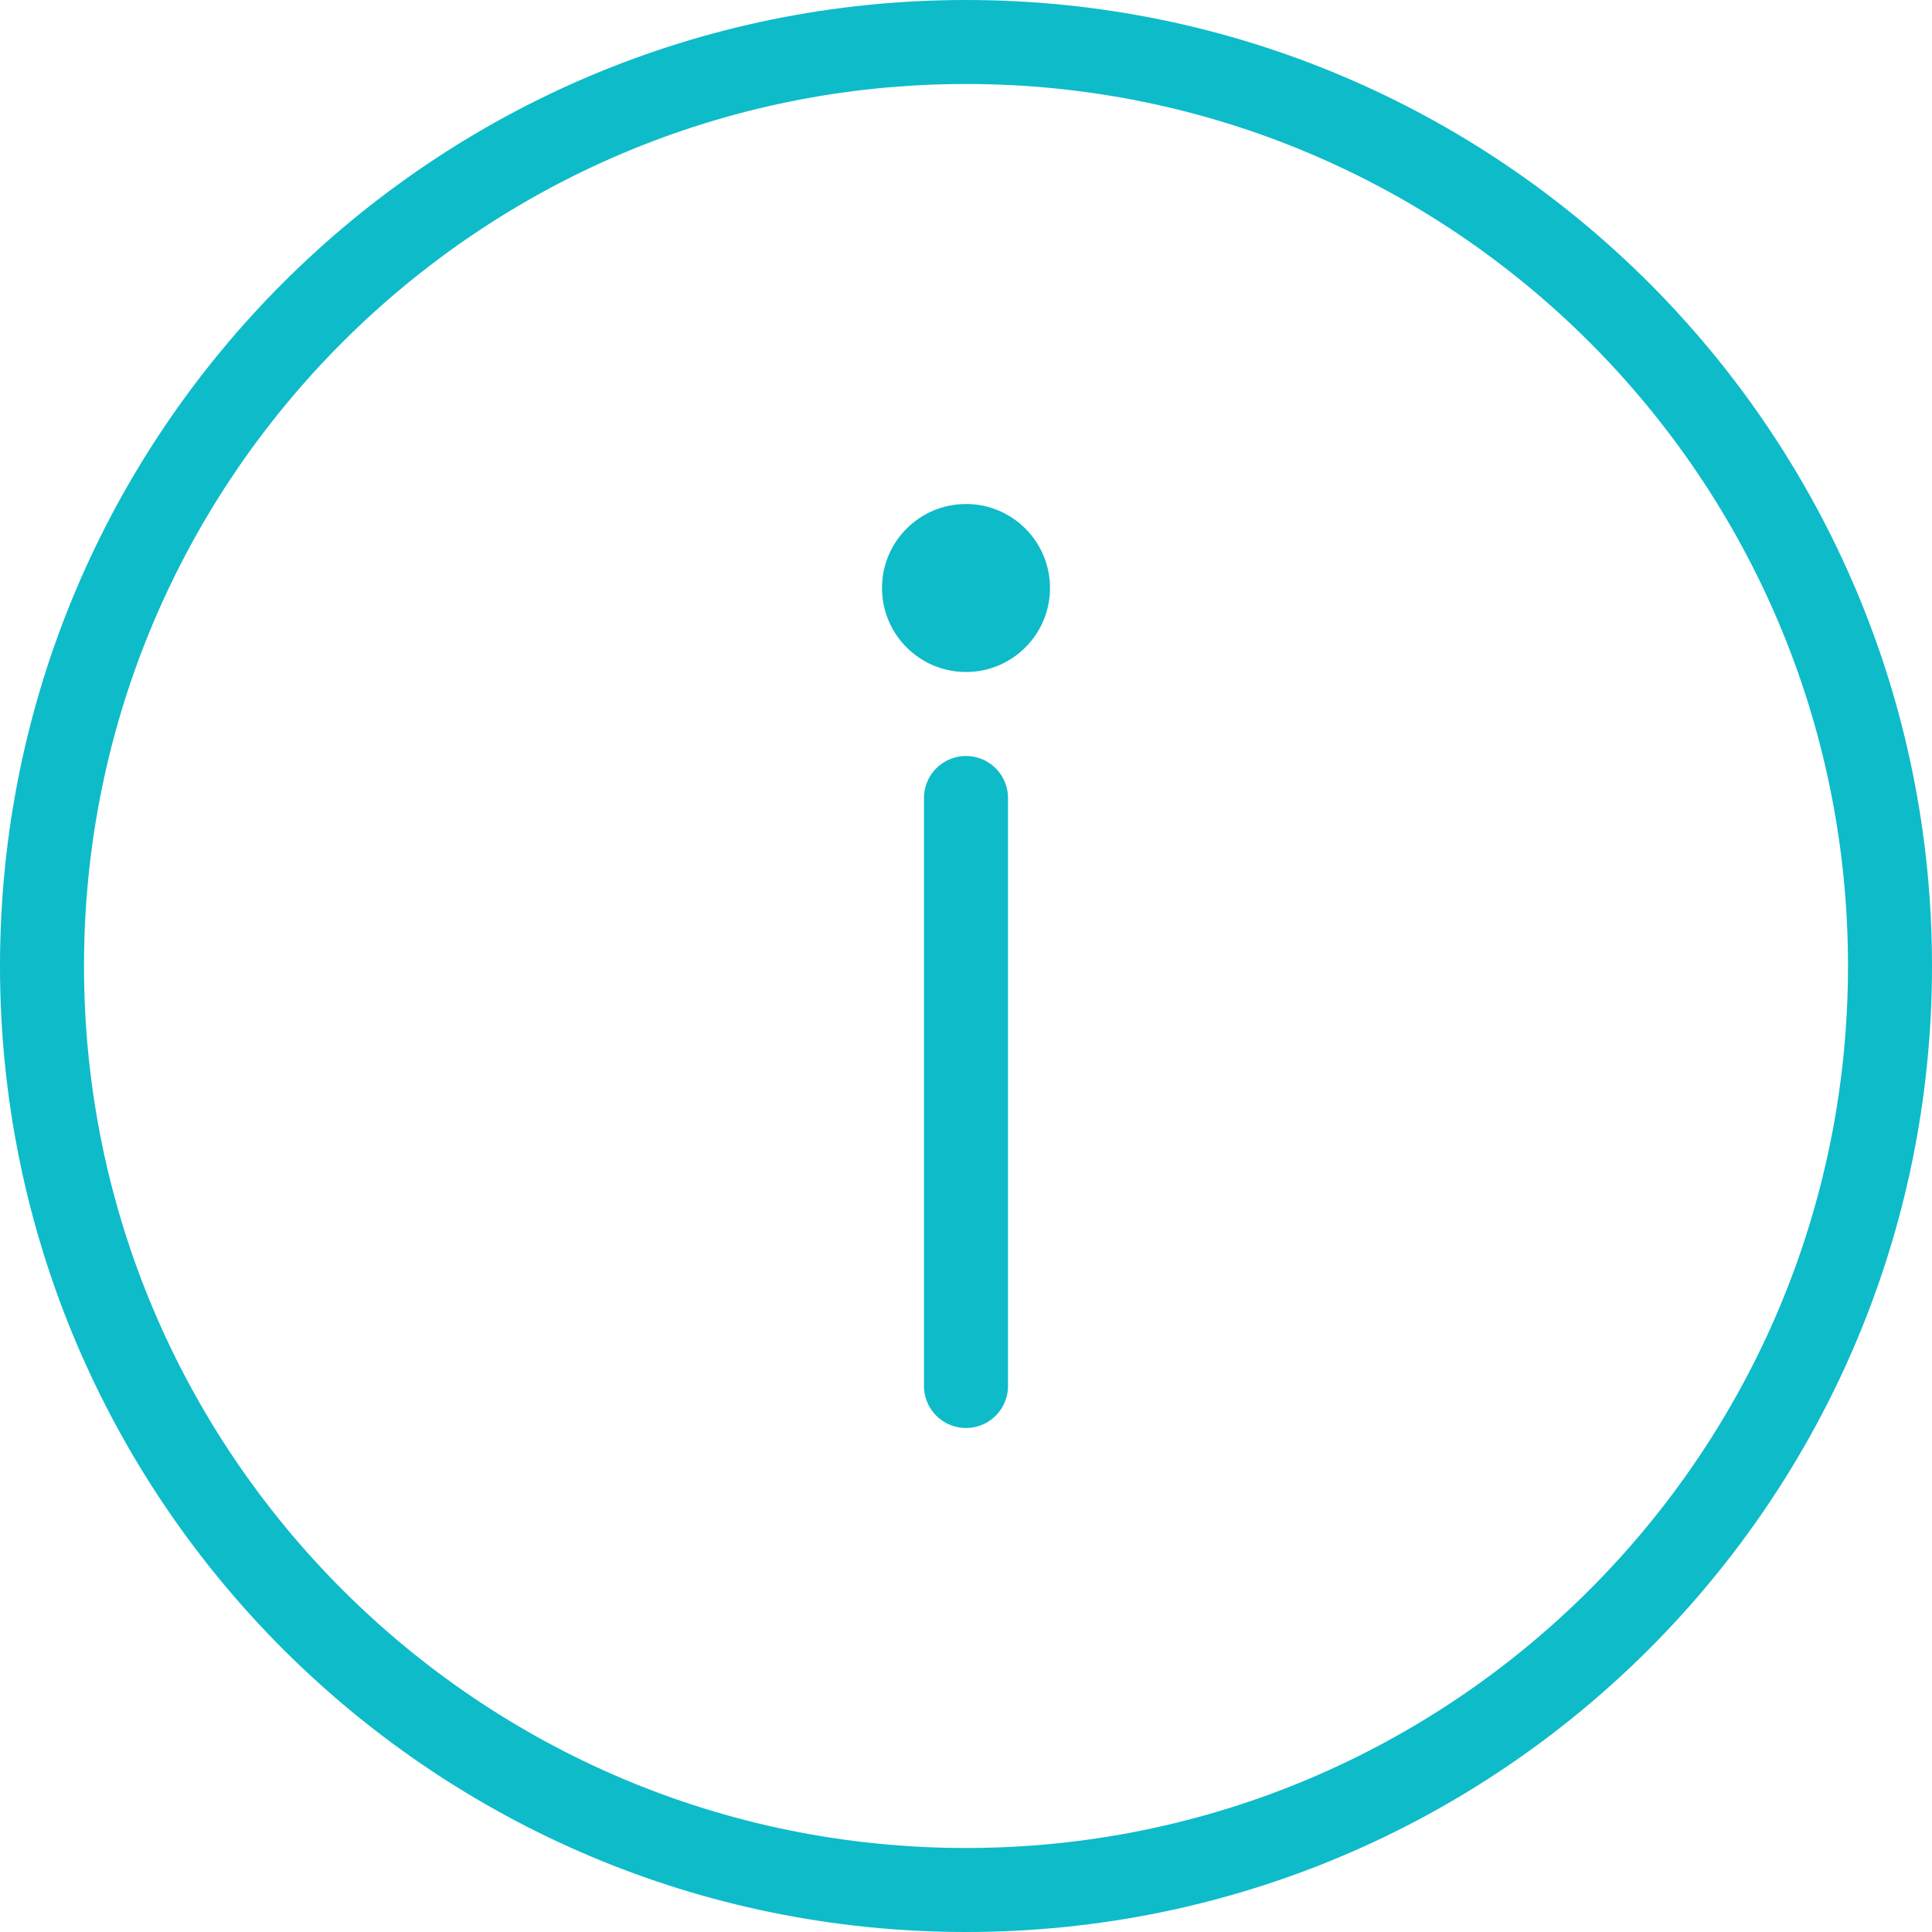
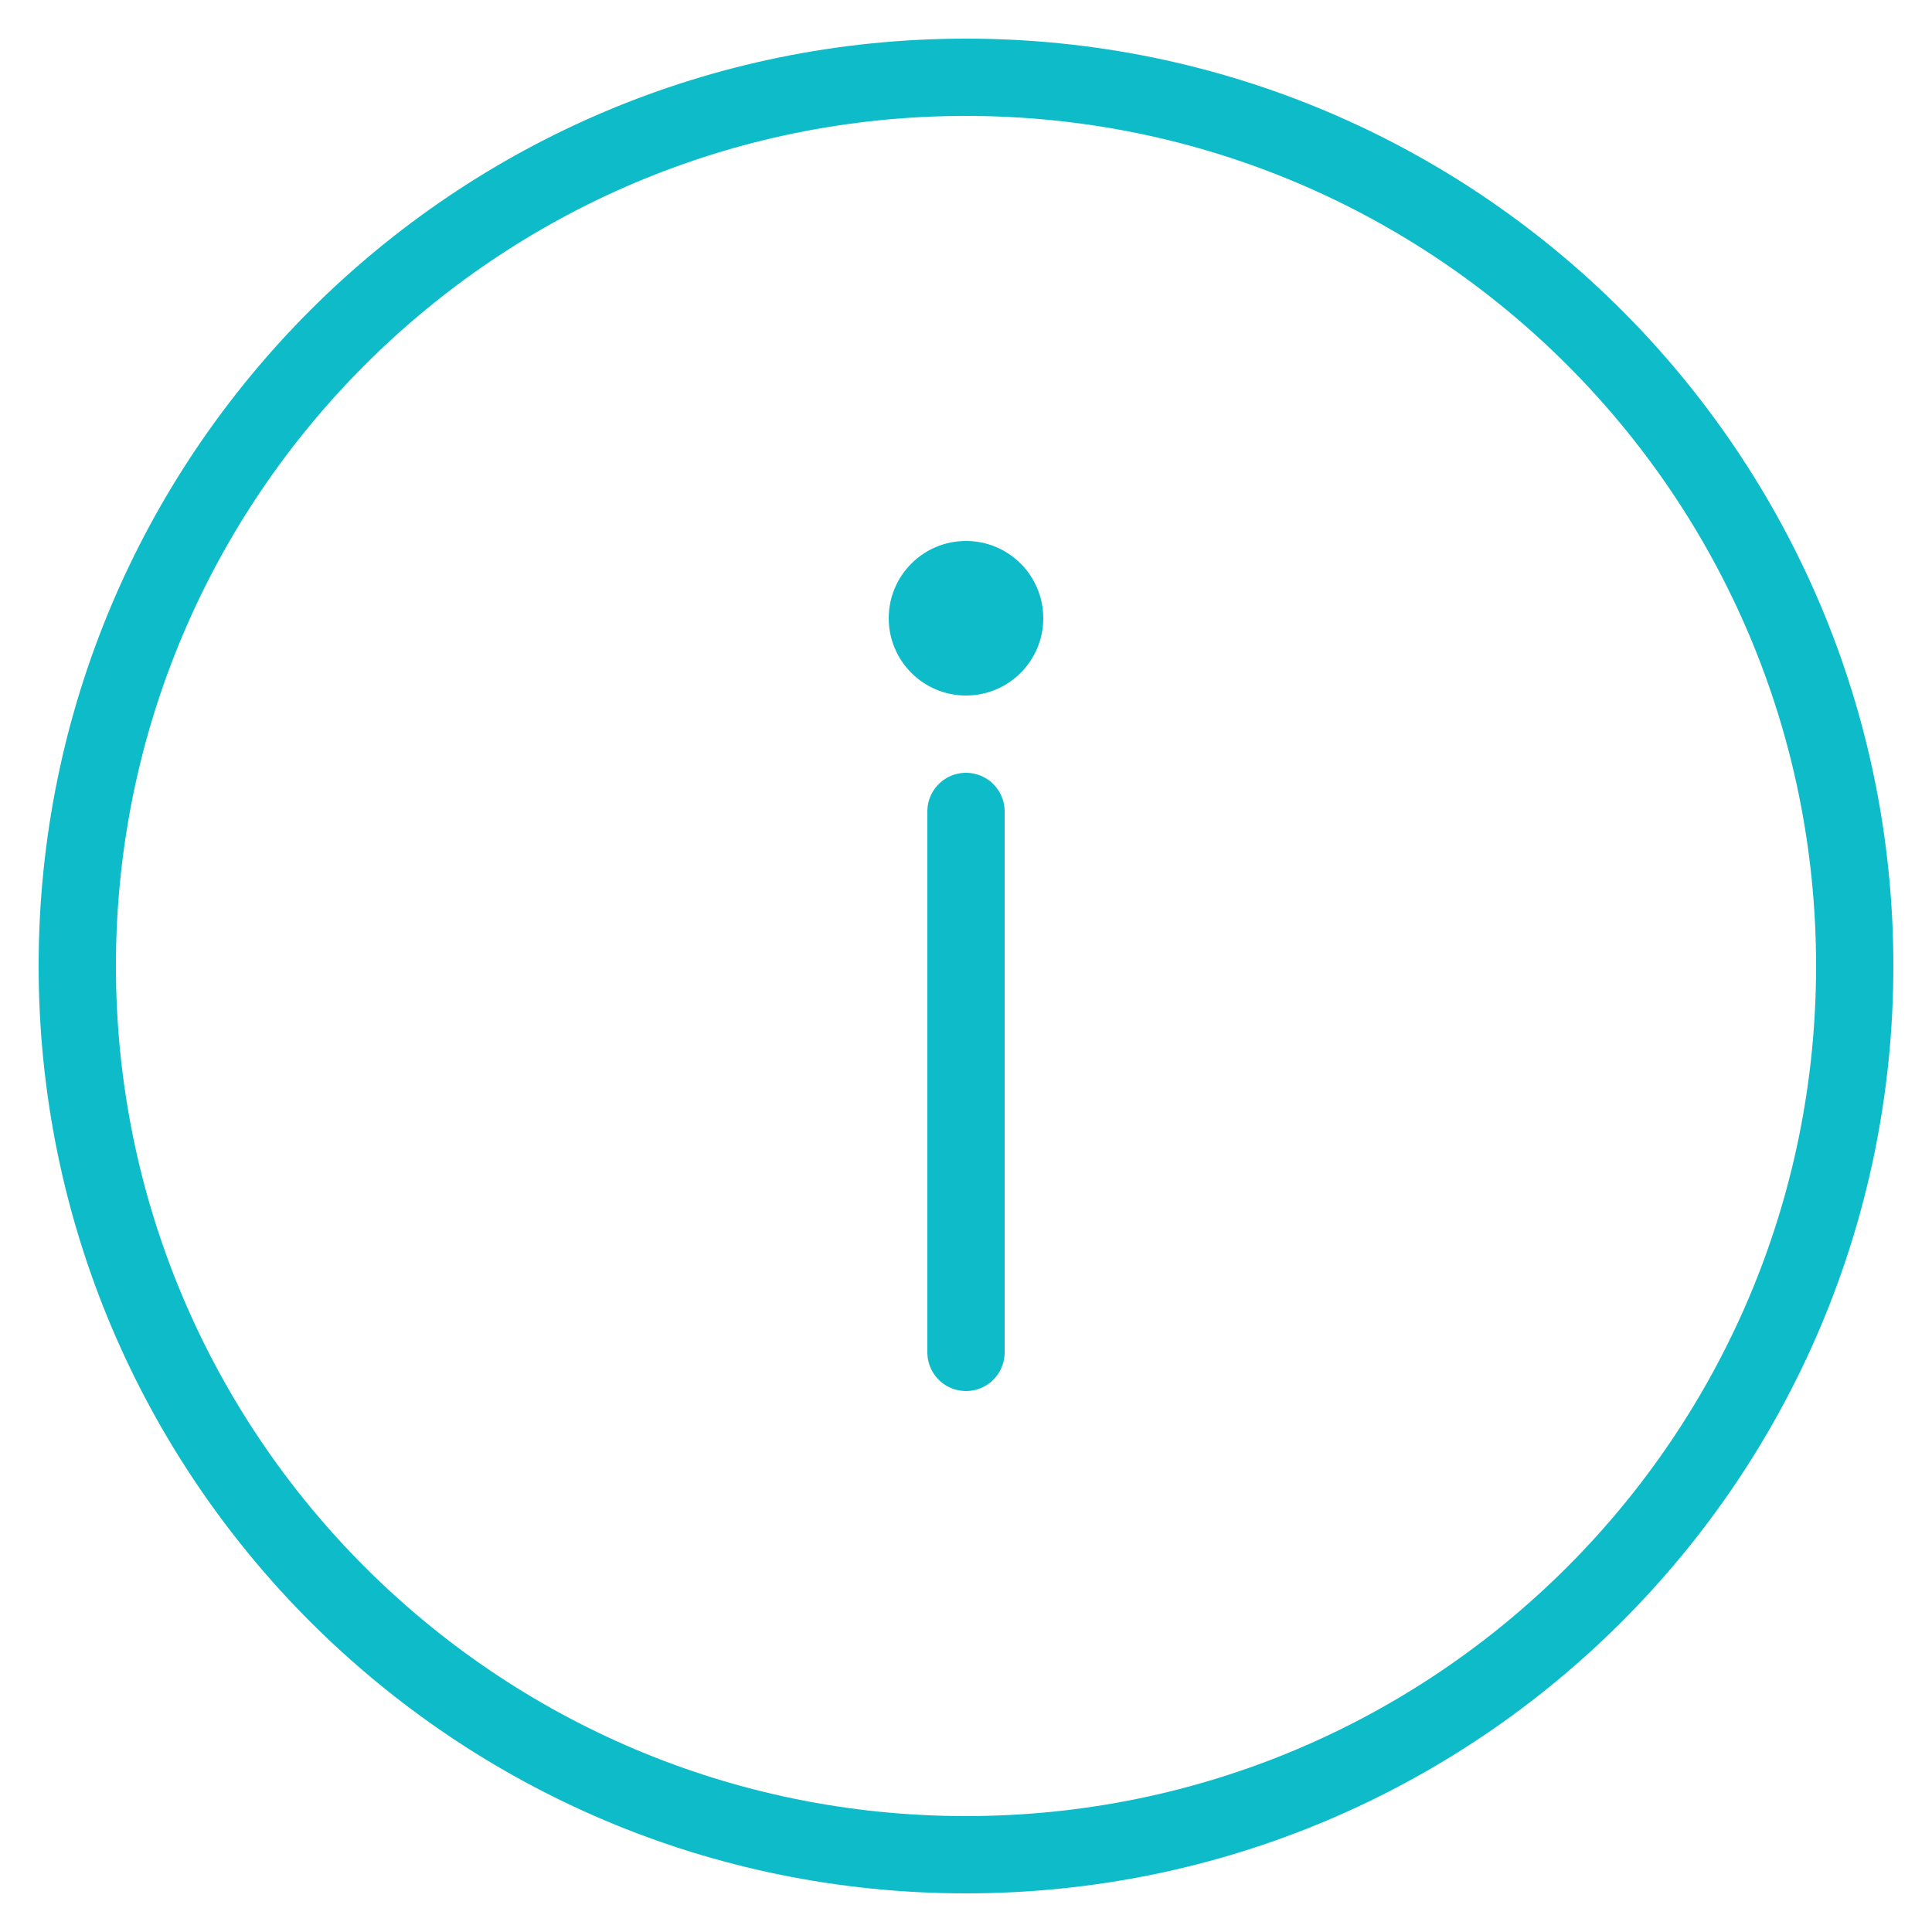
- <svg xmlns="http://www.w3.org/2000/svg" width="23px" height="23px" viewBox="0 0 23 23" version="1.1">
+ <svg xmlns="http://www.w3.org/2000/svg" width="25px" height="25px" viewBox="0 0 25 25" version="1.1">
  <defs />
  <g id="Symbols" stroke="none" stroke-width="1" fill="none" fill-rule="evenodd">
-     <g id="Info-icon">
-       <g id="Instructions-icon">
-         <circle id="Oval-8" stroke="#0EBBC9" cx="11.5" cy="11.5" r="11" />
+     <g id="Secondary-menu/Icons/Instructions">
+       <g id="Instructions-icon" transform="translate(1, 1)">
+         <circle id="Oval-8" stroke="#0EBBC9" cx="11.5" cy="11.5" r="11.5" />
        <g id="i" transform="translate(10, 6)">
          <path d="M1.5,3.5 L1.5,10.5" id="Line" stroke="#0EBBC9" stroke-linecap="round" />
          <circle id="Oval-2" fill="#0EBBC9" cx="1.5" cy="1" r="1" />
        </g>
      </g>
    </g>
  </g>
</svg>
